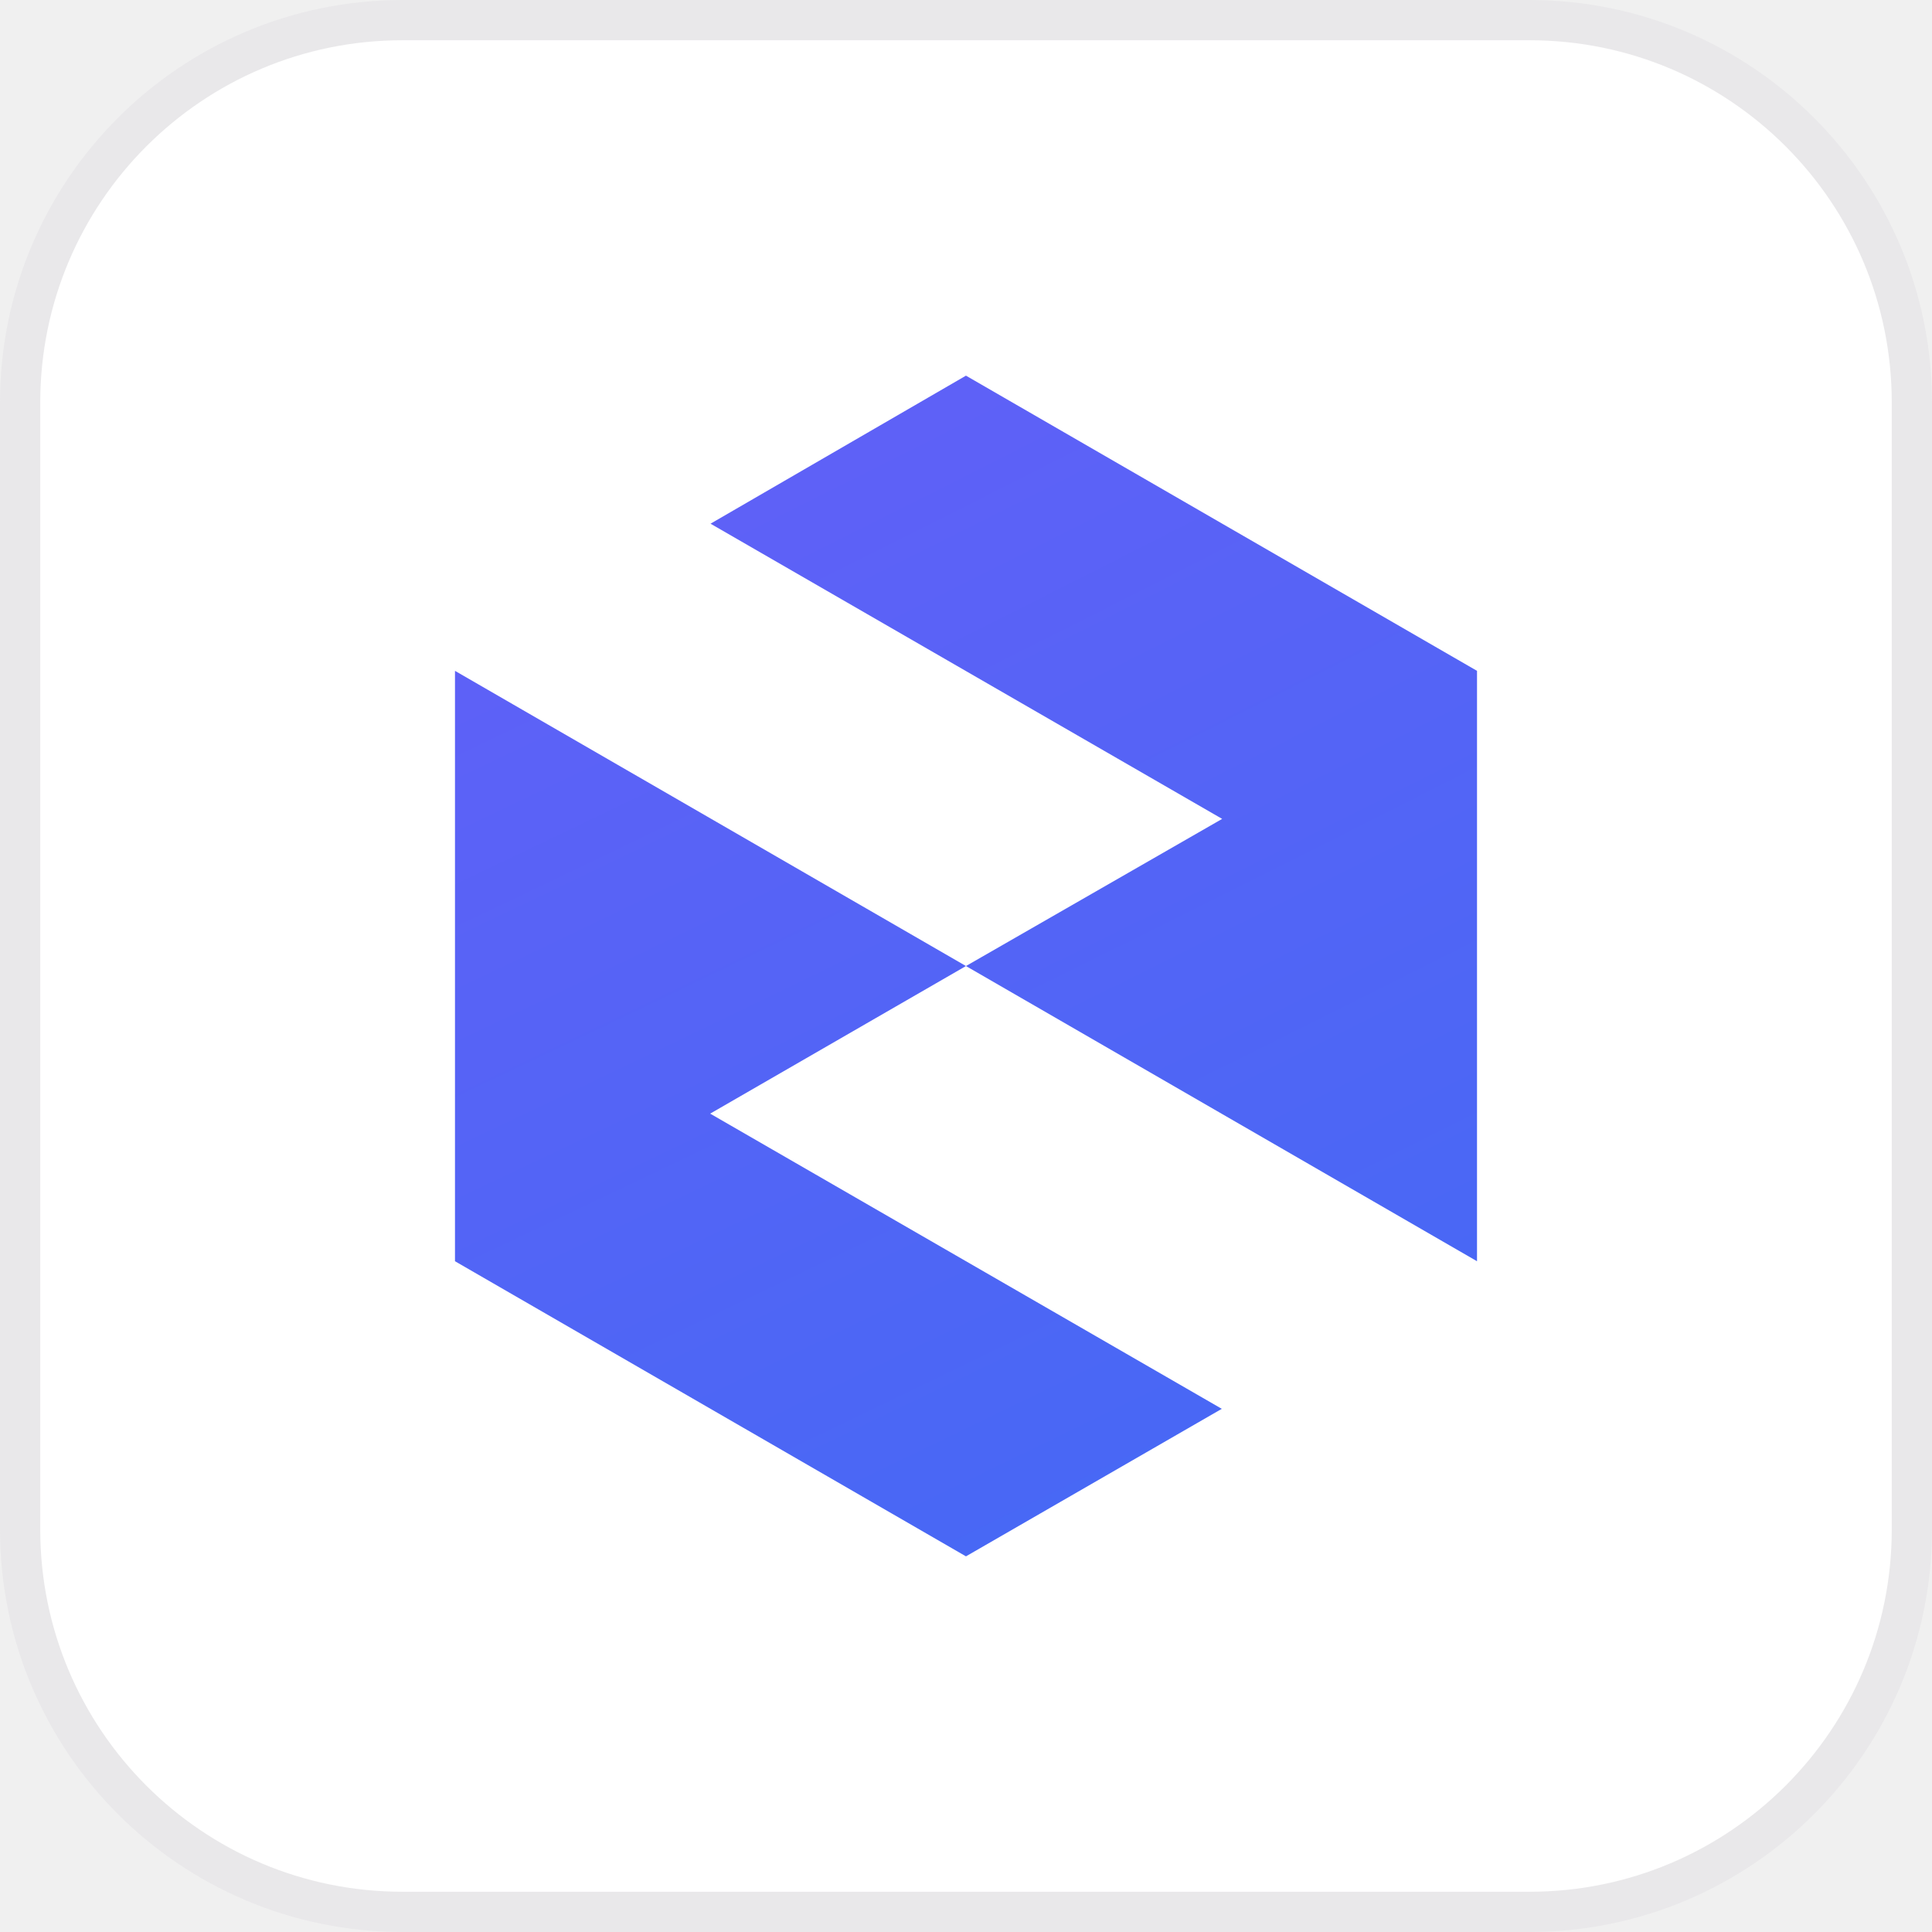
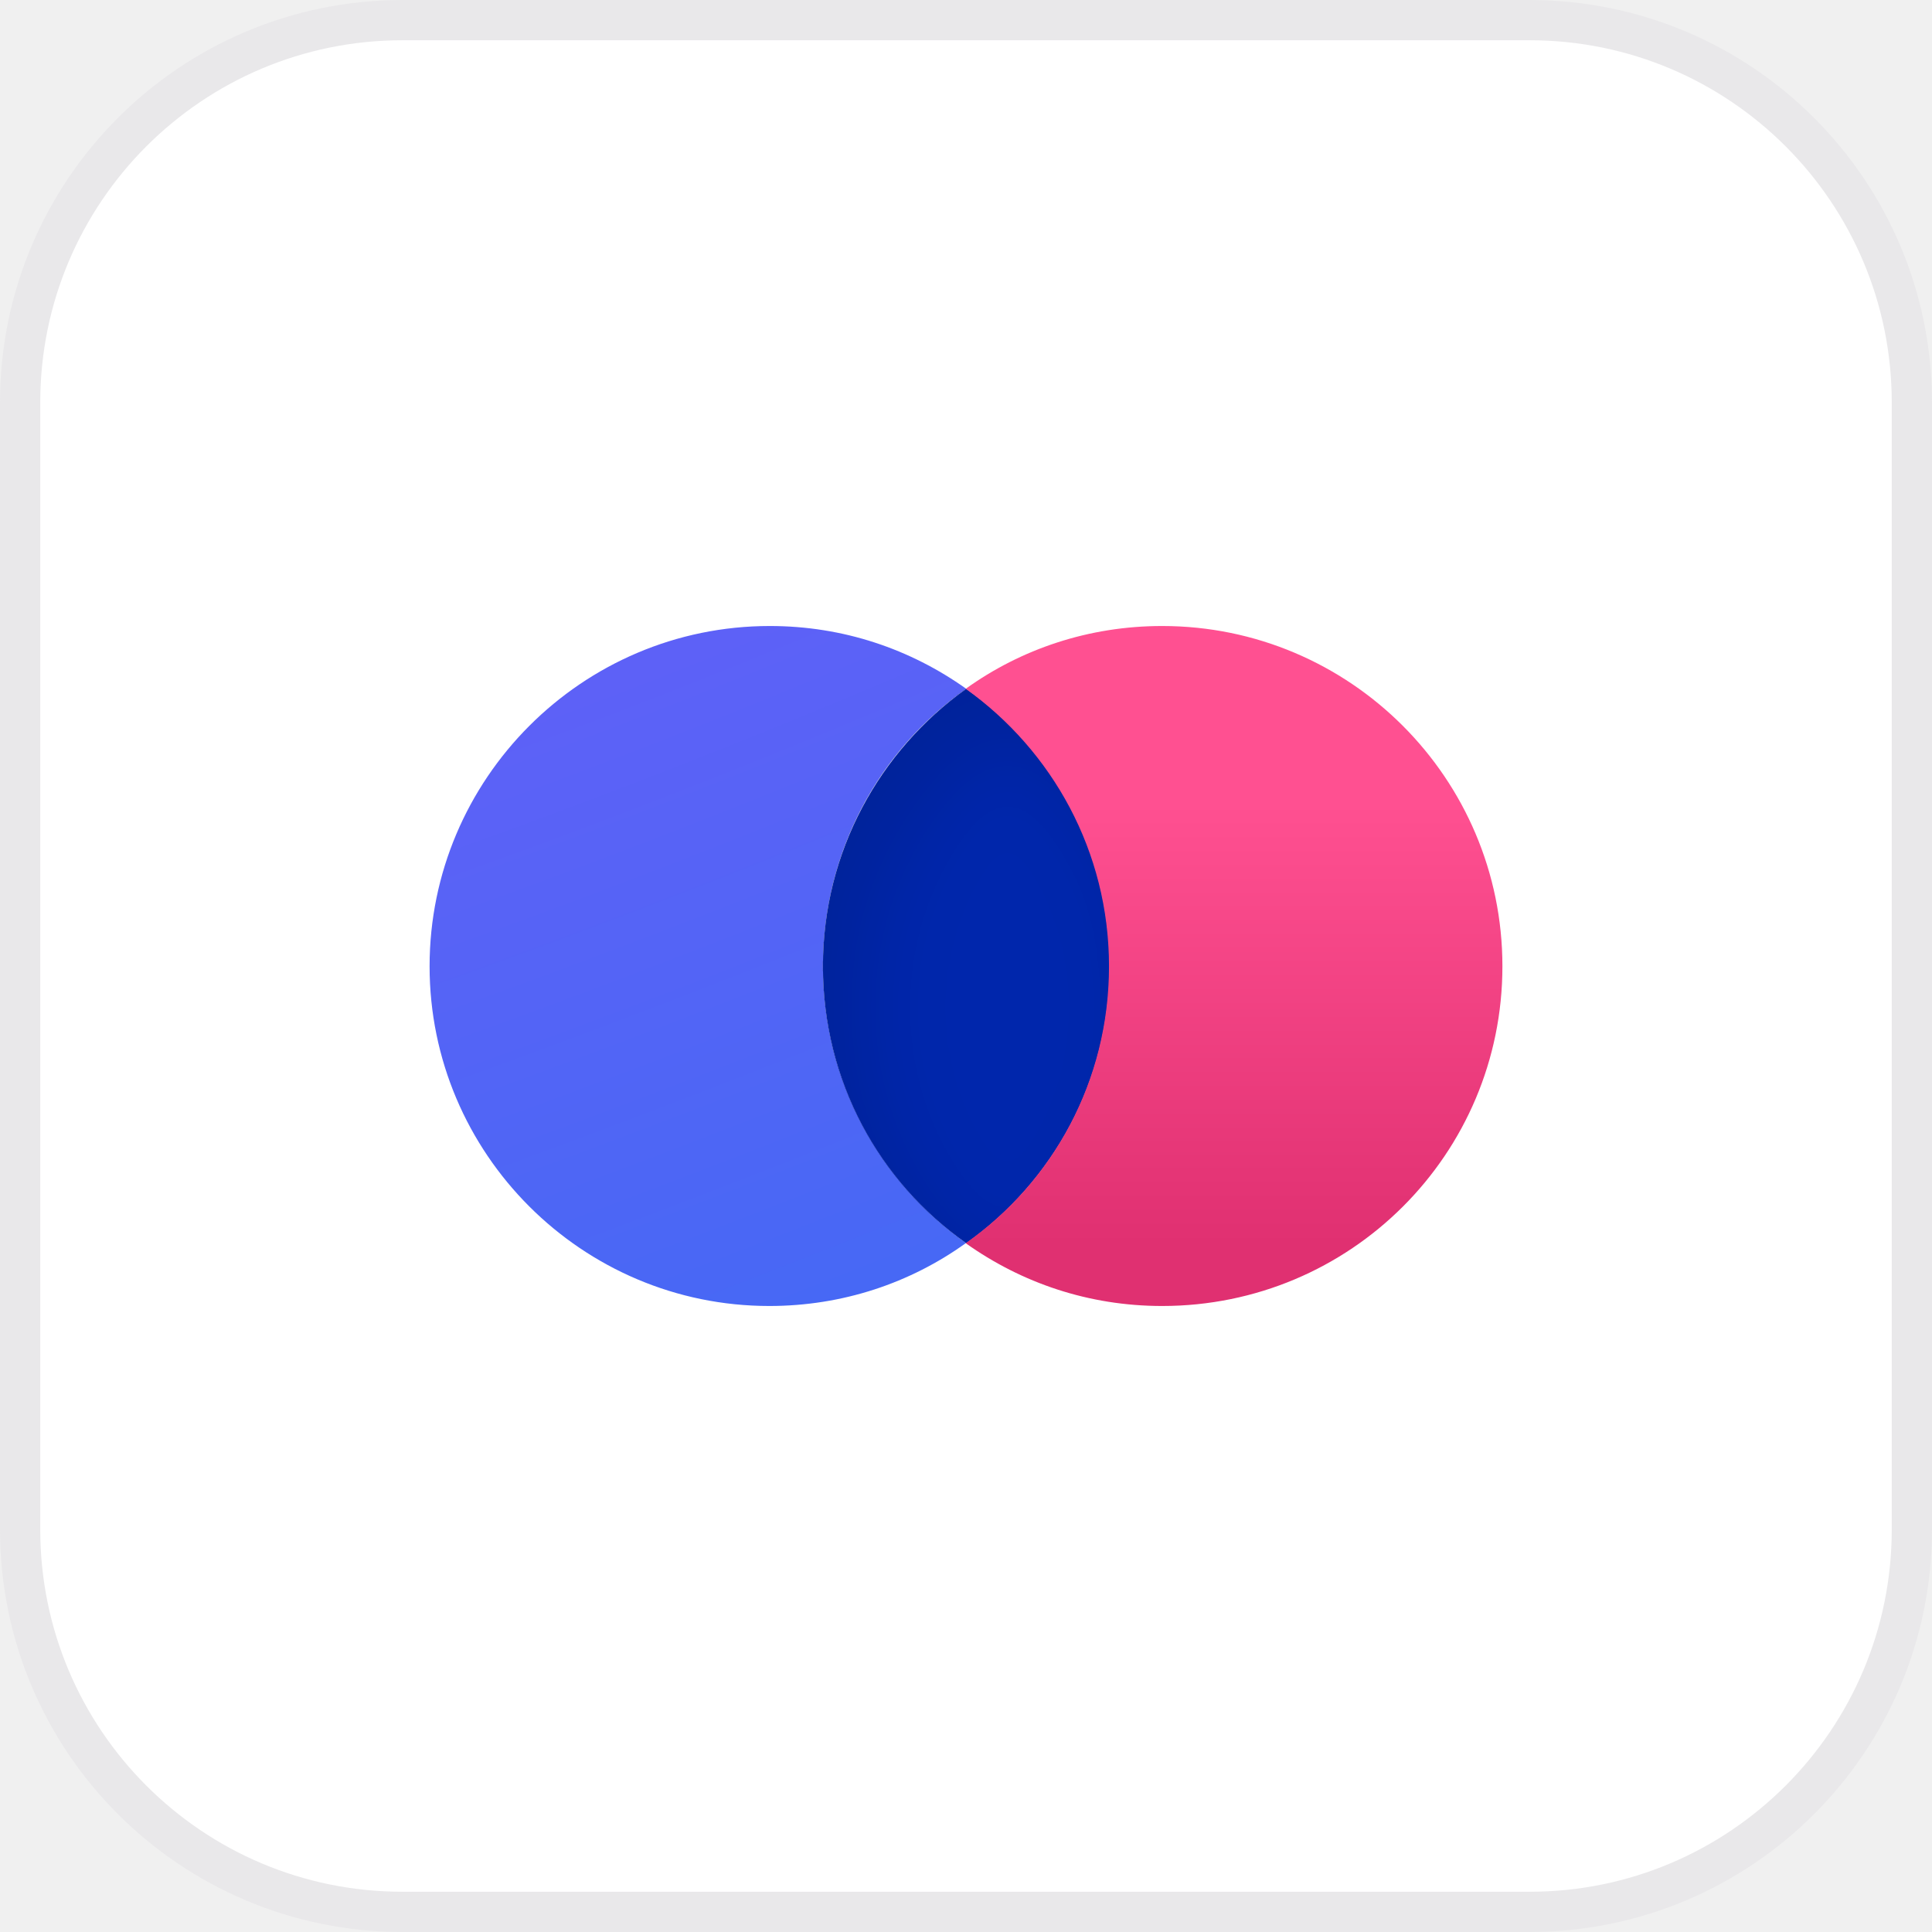
<svg xmlns="http://www.w3.org/2000/svg" width="48" height="48" viewBox="0 0 48 48" fill="none">
  <rect x="0.5" y="0.5" width="47" height="47" rx="9.5" fill="white" />
-   <path d="M23.999 24.001L11.304 16.667V31.335L23.999 38.667L30.355 35.002L17.644 27.668L23.999 24.001L36.696 31.335V16.667L23.999 9.333L17.653 13.011L30.364 20.345L23.999 24.001Z" fill="url(#paint0_radial_1400_2967)" />
+   <g clip-path="url(#clip0_227_105559)">
+     <path d="M23.993 30.887C22.619 31.873 20.939 32.447 19.113 32.447C14.46 32.447 10.673 28.66 10.673 24.007C10.673 19.353 14.46 15.553 19.126 15.553C20.953 15.553 22.619 16.127 24.006 17.113C21.846 18.633 20.446 21.153 20.446 24.007C20.446 26.86 21.86 29.367 24.006 30.887H23.993Z" fill="url(#paint0_radial_227_105559)" />
+     <g filter="url(#filter0_i_227_105559)">
+       <path d="M27.566 24.007C27.566 26.86 26.153 29.367 24.006 30.887C21.846 29.367 20.446 26.86 20.446 24.007C20.446 21.153 21.86 18.647 24.006 17.113C26.166 18.633 27.566 21.153 27.566 24.007Z" fill="#0026AC" />
+     </g>
+     <path d="M37.327 24.007C37.327 28.673 33.553 32.447 28.873 32.447C27.047 32.447 25.38 31.873 23.993 30.887C26.153 29.367 27.553 26.86 27.553 24.007C27.553 21.153 26.14 18.647 23.993 17.113C25.366 16.127 27.047 15.553 28.873 15.553C33.54 15.553 37.327 19.34 37.327 24.007Z" fill="url(#paint1_linear_227_105559)" />
+   </g>
  <rect x="0.5" y="0.5" width="47" height="47" rx="9.5" stroke="#E9E8EA" />
  <defs>
-     <radialGradient id="paint0_radial_1400_2967" cx="0" cy="0" r="1" gradientUnits="userSpaceOnUse" gradientTransform="translate(13.3042 -12.9195) rotate(65.2455) scale(203.095 846.724)">
+     <filter id="filter0_i_227_105559" x="20.446" y="17.113" width="8.141" height="14.794" filterUnits="userSpaceOnUse" color-interpolation-filters="sRGB">
+       <feFlood flood-opacity="0" result="BackgroundImageFix" />
+       <feBlend mode="normal" in="SourceGraphic" in2="BackgroundImageFix" result="shape" />
+       <feColorMatrix in="SourceAlpha" type="matrix" values="0 0 0 0 0 0 0 0 0 0 0 0 0 0 0 0 0 0 127 0" result="hardAlpha" />
+       <feOffset dx="1.021" dy="1.021" />
+       <feGaussianBlur stdDeviation="1.021" />
+       <feComposite in2="hardAlpha" operator="arithmetic" k2="-1" k3="1" />
+       <feColorMatrix type="matrix" values="0 0 0 0 0 0 0 0 0 0 0 0 0 0 0 0 0 0 0.1 0" />
+       <feBlend mode="multiply" in2="shape" result="effect1_innerShadow_227_105559" />
+     </filter>
+     <radialGradient id="paint0_radial_227_105559" cx="0" cy="0" r="1" gradientUnits="userSpaceOnUse" gradientTransform="translate(11.723 2.73758) rotate(67.1963) scale(115.222 451.353)">
      <stop stop-color="#715BF9" />
      <stop offset="0.592" stop-color="#1378EF" />
      <stop offset="1" stop-color="#38ABD7" />
    </radialGradient>
+     <linearGradient id="paint1_linear_227_105559" x1="30.656" y1="15.55" x2="30.656" y2="32.447" gradientUnits="userSpaceOnUse">
+       <stop offset="0.26" stop-color="#FF5091" />
+       <stop offset="0.91" stop-color="#E03071" />
+     </linearGradient>
+     <clipPath id="clip0_227_105559">
+       <rect width="26.653" height="16.893" fill="white" transform="translate(10.6729 15.5532)" />
+     </clipPath>
  </defs>
</svg>
